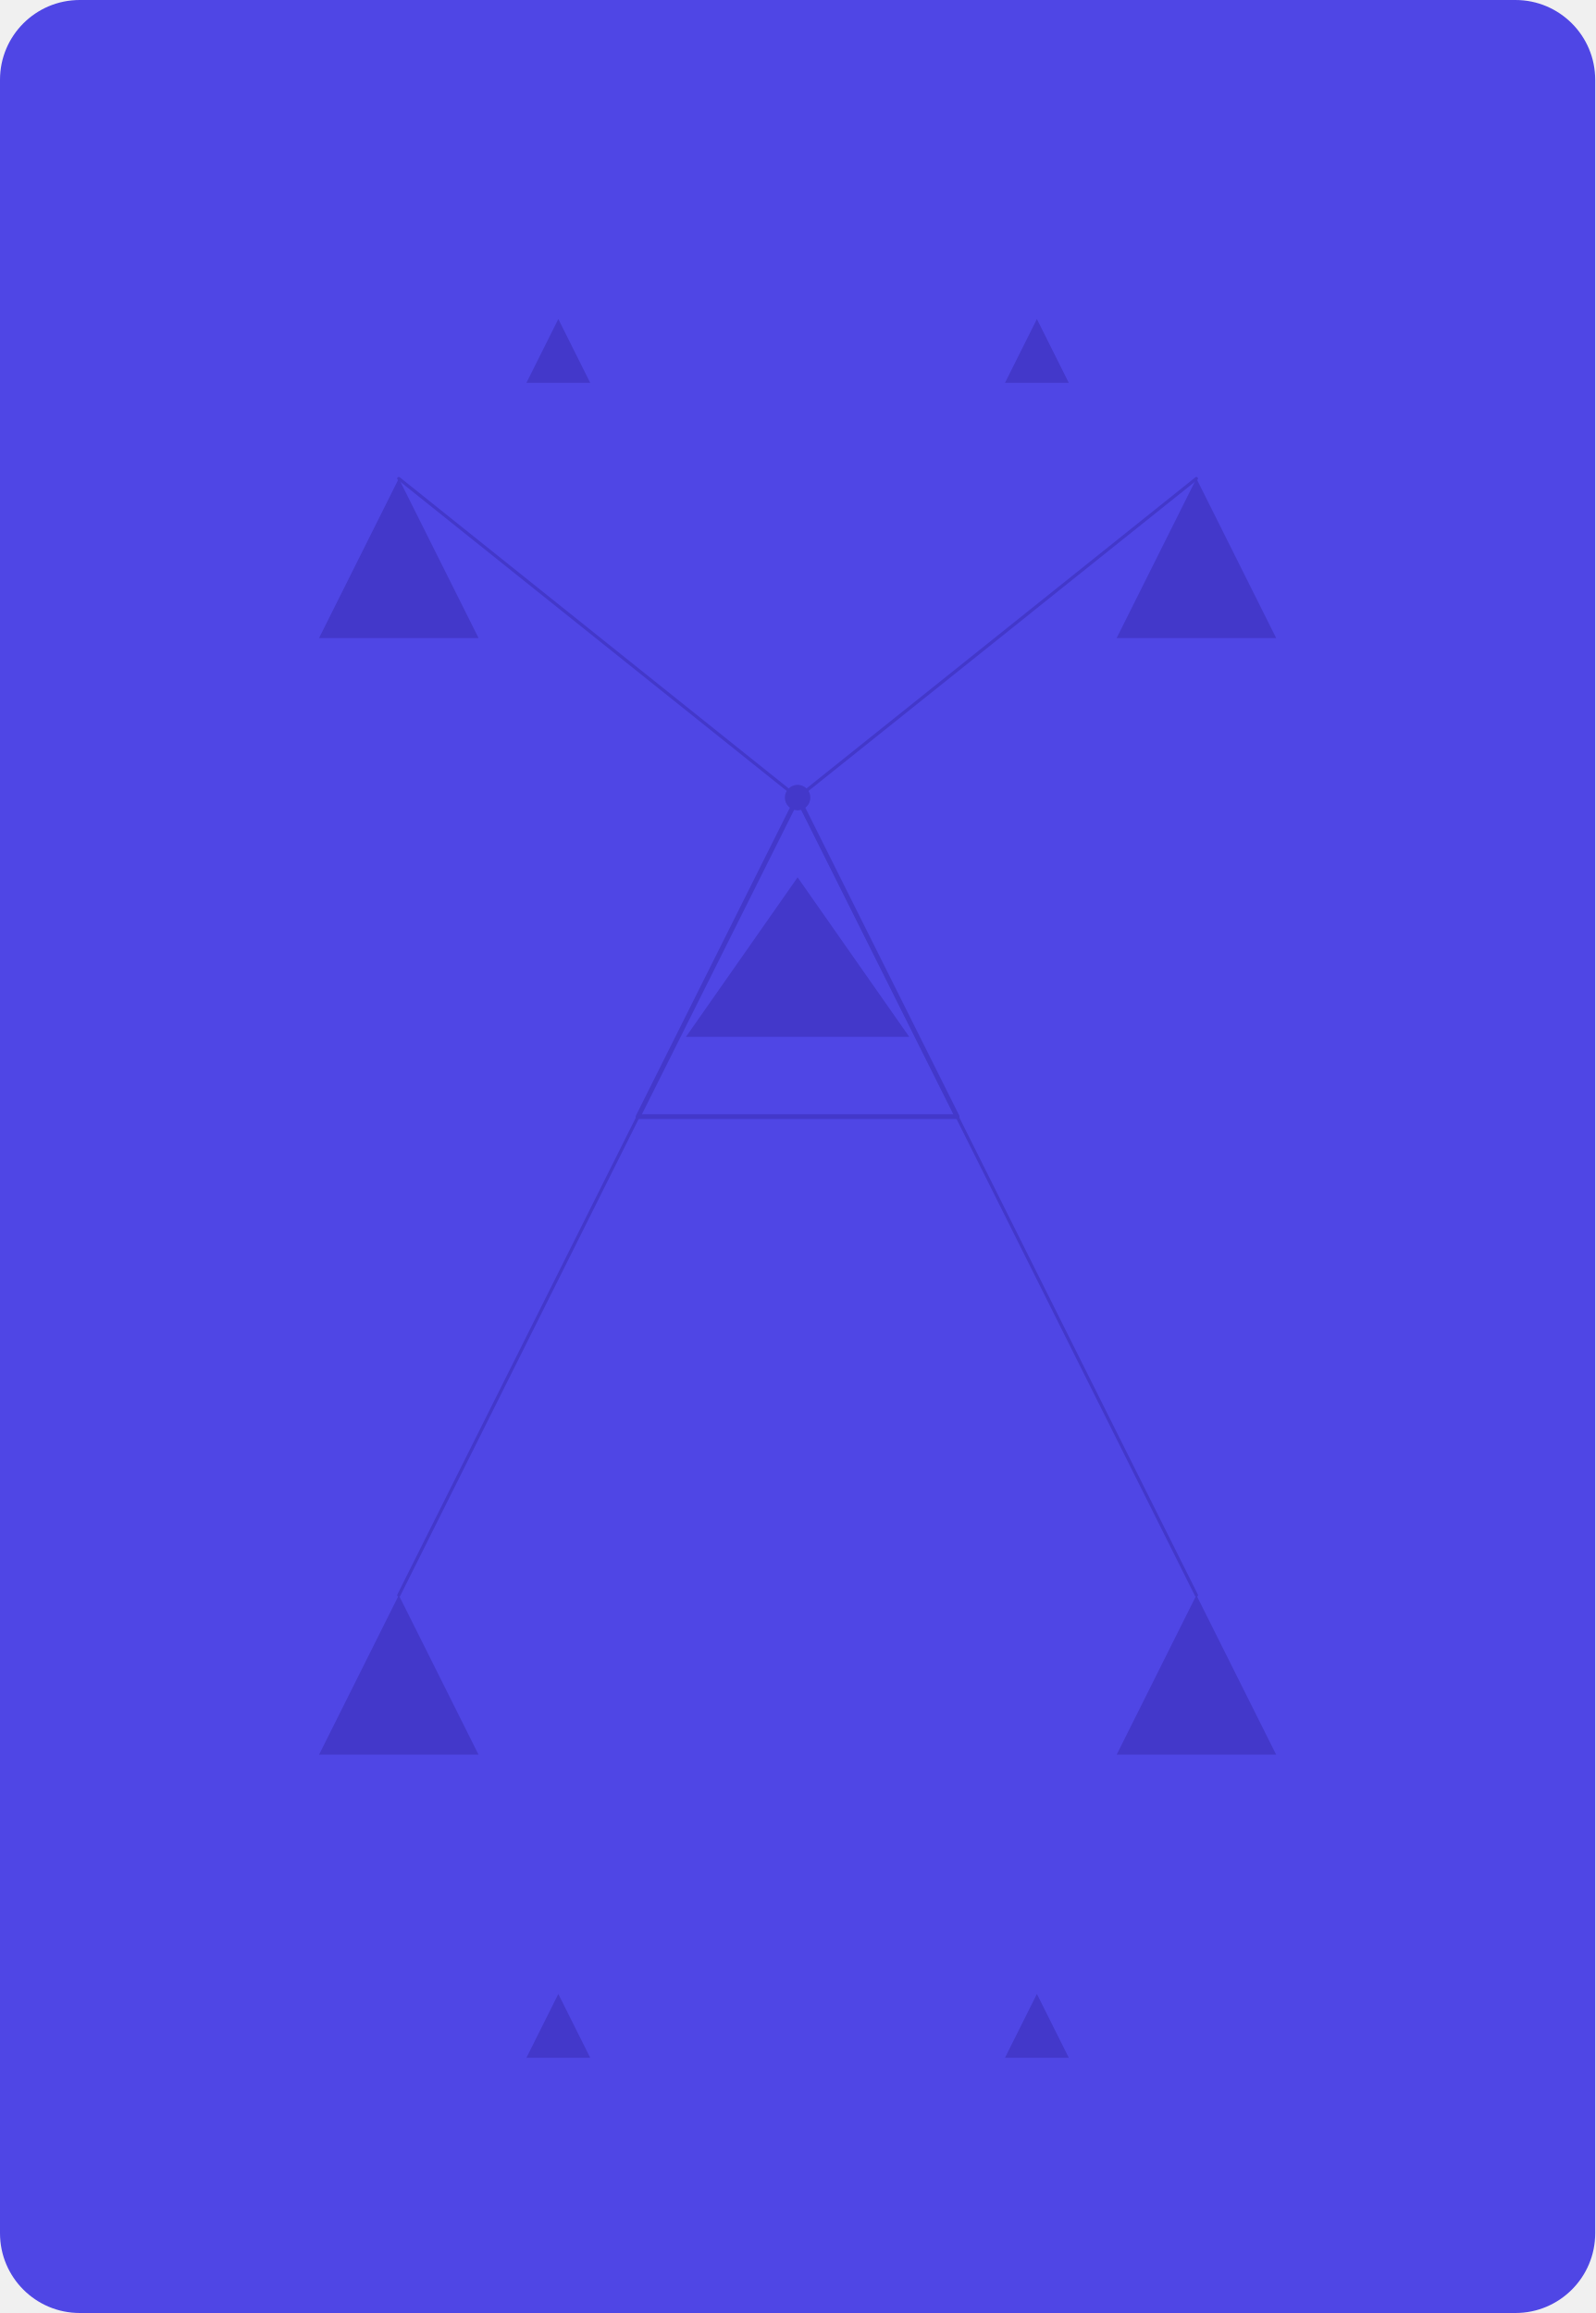
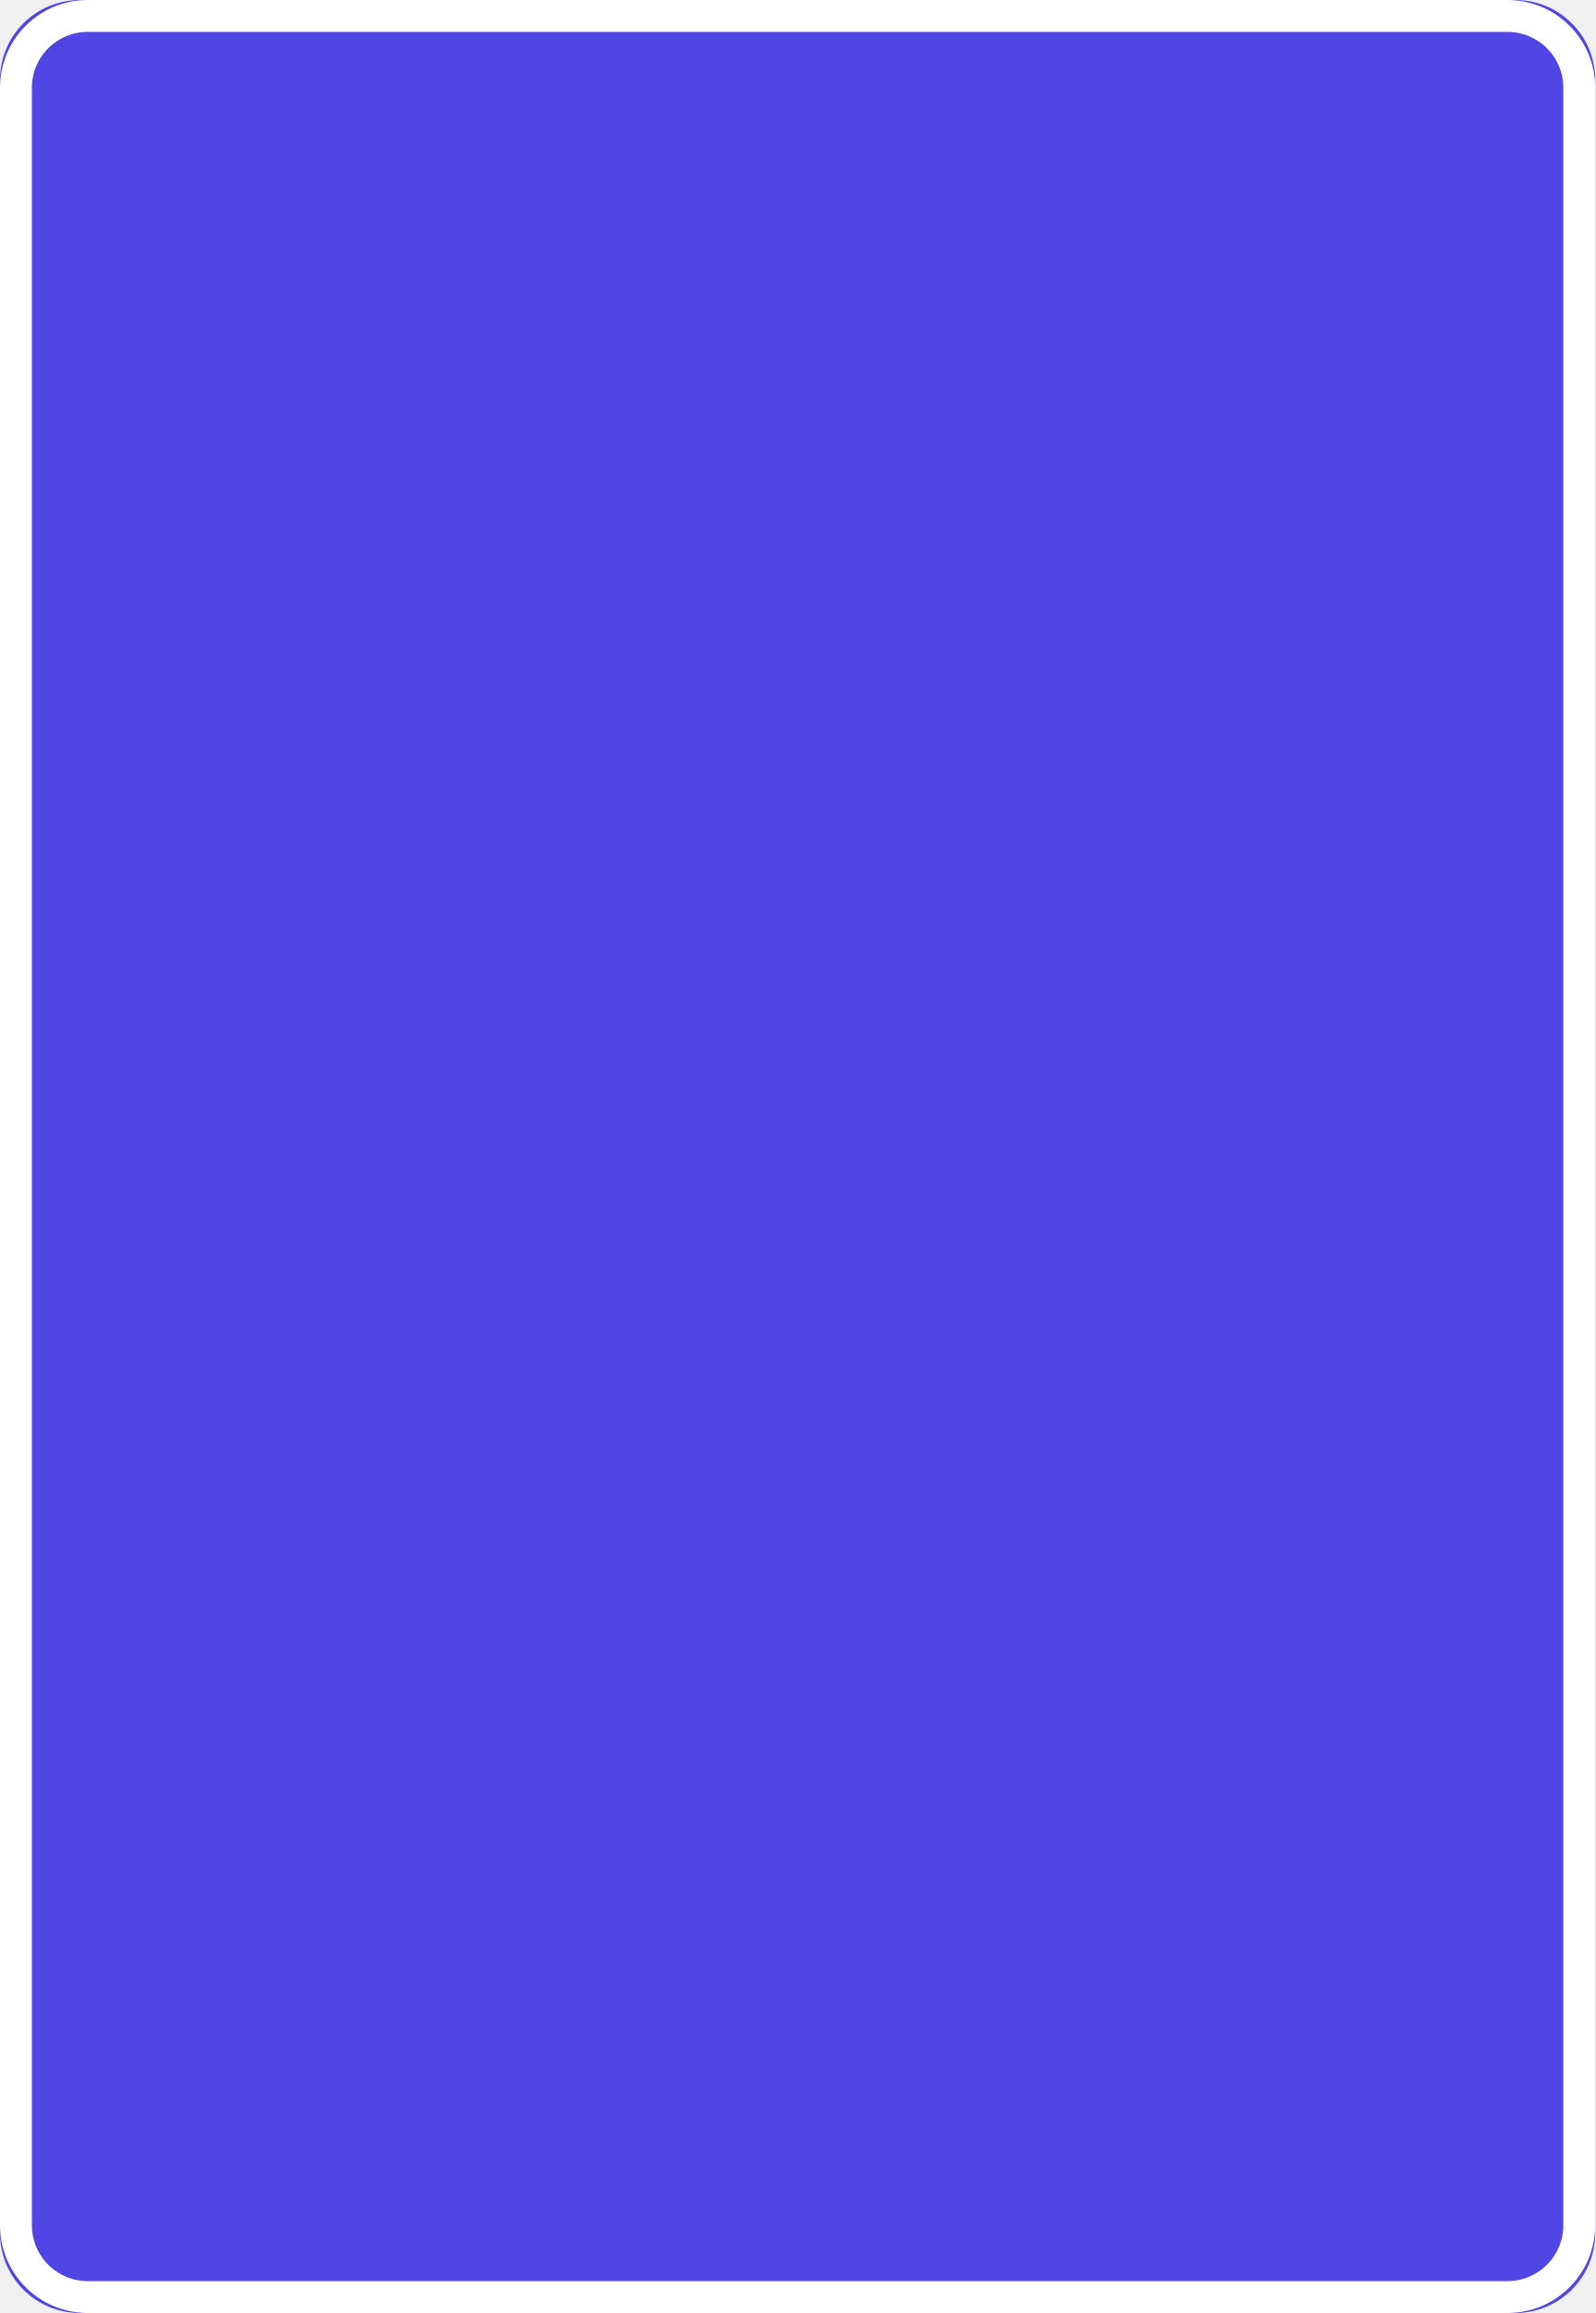
<svg xmlns="http://www.w3.org/2000/svg" width="1000" height="1450" viewBox="0 0 1000 1450">
  <defs>
    <style>
      .card-bg { fill: #4f46e5; }
+       .card-border { fill: none; stroke: #FFFFFF; stroke-width: 20; stroke-linecap: round; stroke-linejoin: round; }
      .pattern { fill: #4338ca; stroke: #4338ca; }
      .pattern-stroke { fill: none; stroke: #4338ca; stroke-width: 3; stroke-linecap: round; stroke-linejoin: round; }
      .pattern-thin { fill: none; stroke: #4338ca; stroke-width: 2; stroke-linecap: round; }
      .pattern-thick { fill: none; stroke: #4338ca; stroke-width: 4; stroke-linecap: round; }
      .pattern-fill { fill: #4338ca; }
    </style>
  </defs>
  <rect class="card-bg" width="1000" height="1450" rx="50" ry="50" />
-   <g id="pattern">
-     <polygon class="pattern-stroke" points="500,500 600,700 400,700" />
-     <polygon class="pattern-fill" points="500,550 570,650 430,650" />
-     <polygon class="pattern-fill" points="250,300 300,400 200,400" />
-     <polygon class="pattern-fill" points="750,300 800,400 700,400" />
-     <polygon class="pattern-fill" points="250,1000 300,1100 200,1100" />
-     <polygon class="pattern-fill" points="750,1000 800,1100 700,1100" />
-     <polygon class="pattern-fill" points="350,200 370,240 330,240" />
-     <polygon class="pattern-fill" points="650,200 670,240 630,240" />
-     <polygon class="pattern-fill" points="350,1250 370,1290 330,1290" />
-     <polygon class="pattern-fill" points="650,1250 670,1290 630,1290" />
-     <line class="pattern-thin" x1="500" y1="500" x2="250" y2="300" />
-     <line class="pattern-thin" x1="500" y1="500" x2="750" y2="300" />
-     <line class="pattern-thin" x1="500" y1="500" x2="250" y2="1000" />
-     <line class="pattern-thin" x1="500" y1="500" x2="750" y2="1000" />
-     <circle class="pattern-fill" cx="500" cy="500" r="8" />
+   <rect class="card-border" x="10" y="10" width="980" height="1430" rx="45" ry="45" />
+   <g id="pattern" transform="translate(15, 15) scale(0.97, 0.97)">
+     
  </g>
</svg>
